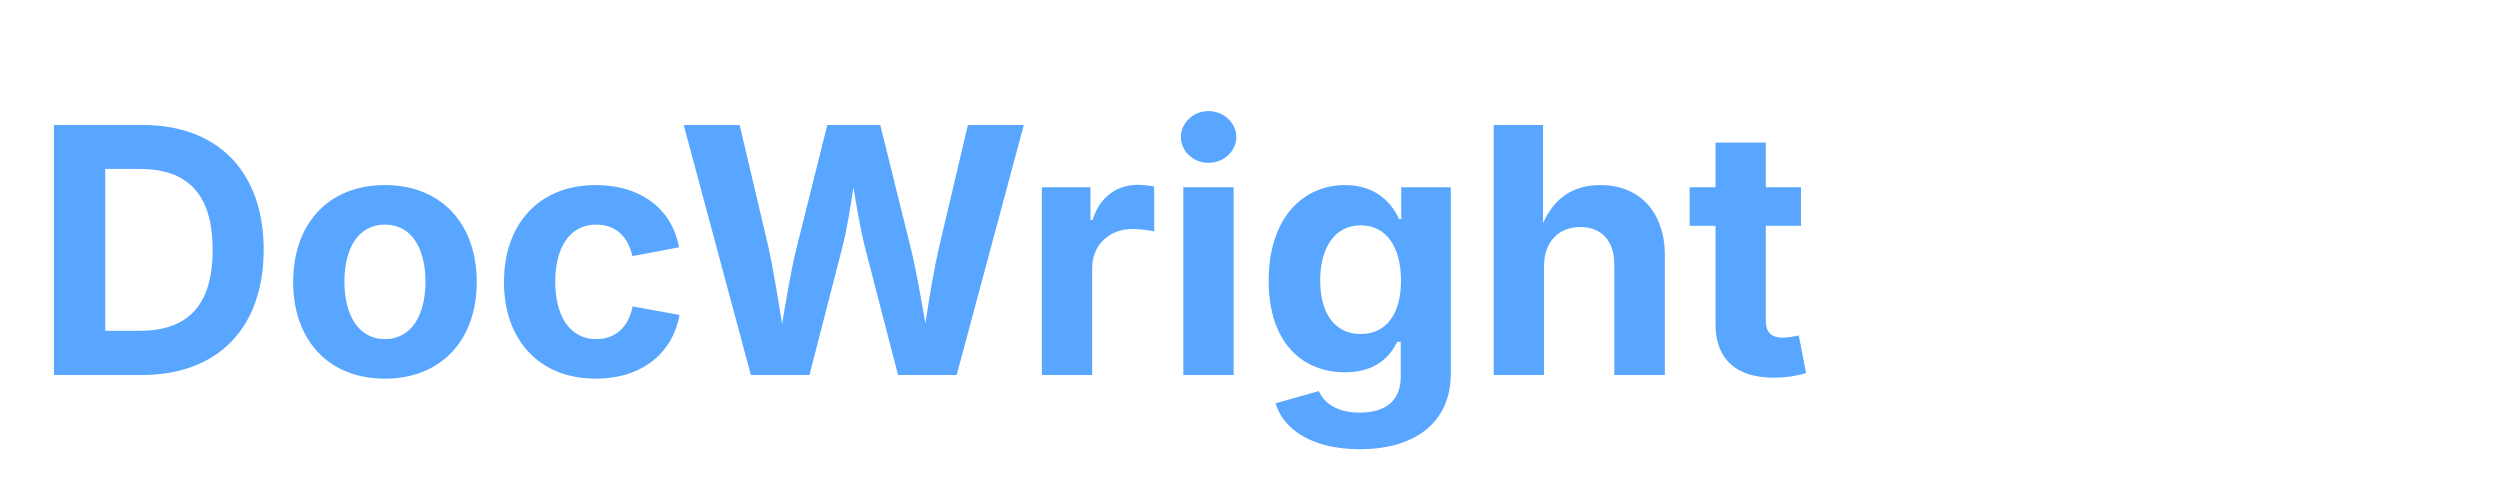
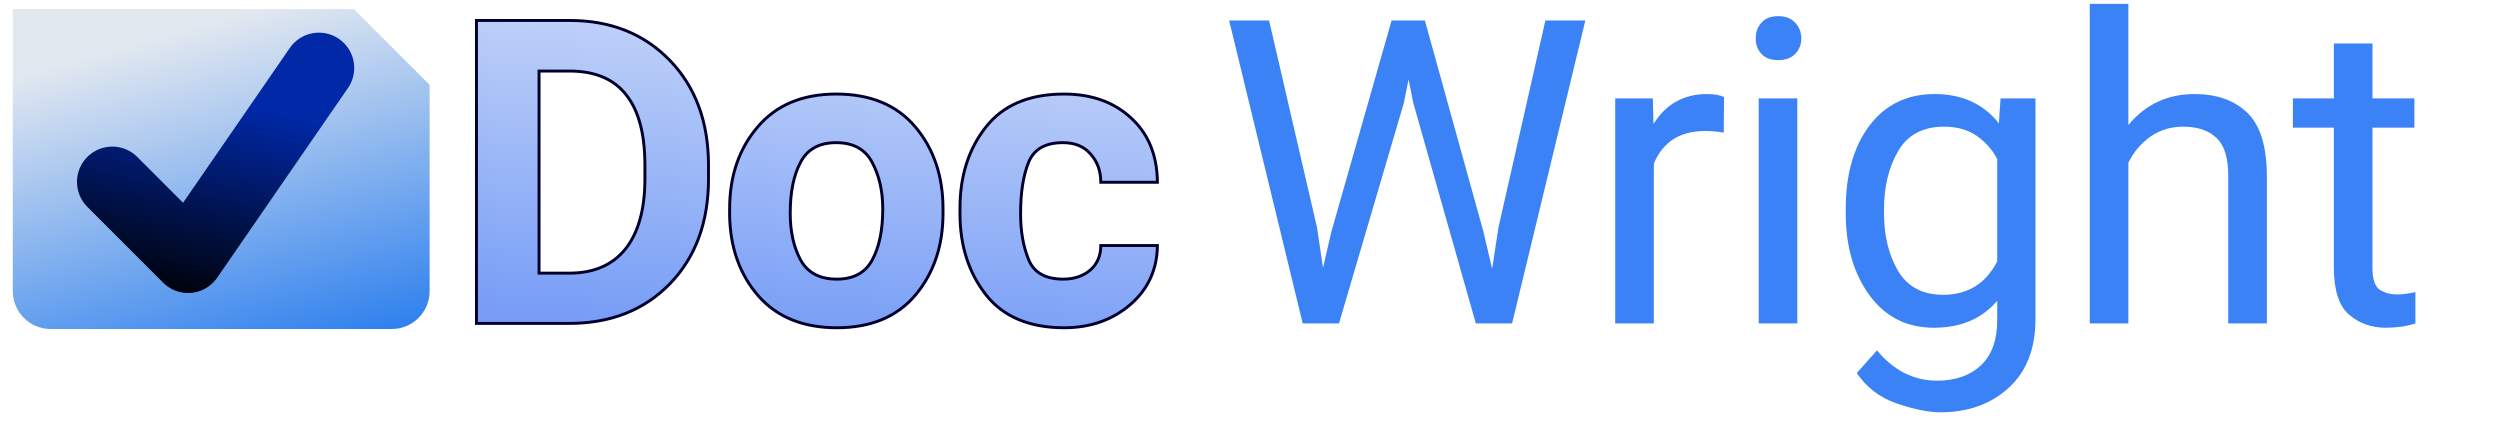
- <svg xmlns="http://www.w3.org/2000/svg" viewBox="0 0 160 32" width="160" height="32">
-   <text x="2" y="24" font-family="system-ui, -apple-system, BlinkMacSystemFont, sans-serif" font-size="22" font-weight="700" fill="#58a6ff">DocWright</text>
+ <svg xmlns="http://www.w3.org/2000/svg" xmlns:xlink="http://www.w3.org/1999/xlink" viewBox="0 0 177 30" width="177" height="30" style="display:block" version="1.1" id="svg23">
+   <defs id="defs7">
+     <linearGradient id="linearGradient1045">
+       <stop style="stop-color:#769cf6;stop-opacity:1;" offset="0" id="stop1041" />
+       <stop style="stop-color:#c6d6f9;stop-opacity:1;" offset="1" id="stop1043" />
+     </linearGradient>
+     <linearGradient id="linearGradient1016">
+       <stop style="stop-color:#000001;stop-opacity:1;" offset="0" id="stop1012" />
+       <stop style="stop-color:#0028a7;stop-opacity:1;" offset="1" id="stop1014" />
+     </linearGradient>
+     <linearGradient id="linearGradient835">
+       <stop style="stop-color:#1e77ee;stop-opacity:1;" offset="0" id="stop831" />
+       <stop style="stop-color:#e2e8f0;stop-opacity:1;" offset="1" id="stop833" />
+     </linearGradient>
+     <linearGradient id="titleGradient" x1="0" y1="0.5" x2="1" y2="0.5">
+       <stop offset="0%" stop-color="#1E40AF" id="stop2" />
+       <stop offset="100%" stop-color="#3B82F6" id="stop4" />
+     </linearGradient>
+     <linearGradient xlink:href="#linearGradient835" id="linearGradient837" x1="16.819" y1="21.593" x2="11.535" y2="2.407" gradientUnits="userSpaceOnUse" />
+     <linearGradient xlink:href="#linearGradient1016" id="linearGradient1018" x1="6.991" y1="18.711" x2="9.436" y2="7.872" gradientUnits="userSpaceOnUse" gradientTransform="translate(-1.495057,-1.744234)" />
+     <linearGradient xlink:href="#linearGradient1045" id="linearGradient1047" x1="17.357" y1="0.883" x2="18.688" y2="-14.769" gradientUnits="userSpaceOnUse" gradientTransform="translate(42.2907,22)" />
+   </defs>
+   <g transform="matrix(1.508414,0,0,1.508414,-31.96493,-10.28708)" id="g21">
+     <g transform="matrix(0.8893225,0,0,0.8893225,21.7911,5.467236)" id="g13">
+       <path d="m 0,2 h 18 l 4,4 v 10.885 c 0,1.105 -0.895,2 -2,2 H 2 c -1.105,0 -2,-0.895 -2,-2 z" fill="#E2E8F0" id="path9" style="fill:url(#linearGradient837);fill-opacity:1" />
+       <path d="m 5.252,11.121 4,4 6.905,-10.013" fill="none" stroke="#4facfe" stroke-width="3.5" stroke-linecap="round" stroke-linejoin="round" id="path11" style="stroke:url(#linearGradient1018);stroke-opacity:1;stroke-width:3.727;stroke-dasharray:none" />
+     </g>
+     <text font-family="system-ui, '-apple-system', 'Segoe UI', Roboto, Helvetica, Arial, sans-serif" font-size="20px" font-weight="700" fill="#0f172a" letter-spacing="-0.5" id="text15" style="fill:url(#linearGradient1047);fill-opacity:1;stroke:#01002b;stroke-width:0.138;stroke-dasharray:none;stroke-opacity:1" x="42.291" y="22">Doc</text>
+     <text x="78.291" font-family="system-ui, '-apple-system', 'Segoe UI', Roboto, Helvetica, Arial, sans-serif" font-size="20px" font-weight="400" fill="#3b82f6" letter-spacing="-0.2" id="text17" y="22">Wright</text>
+   </g>
</svg>
